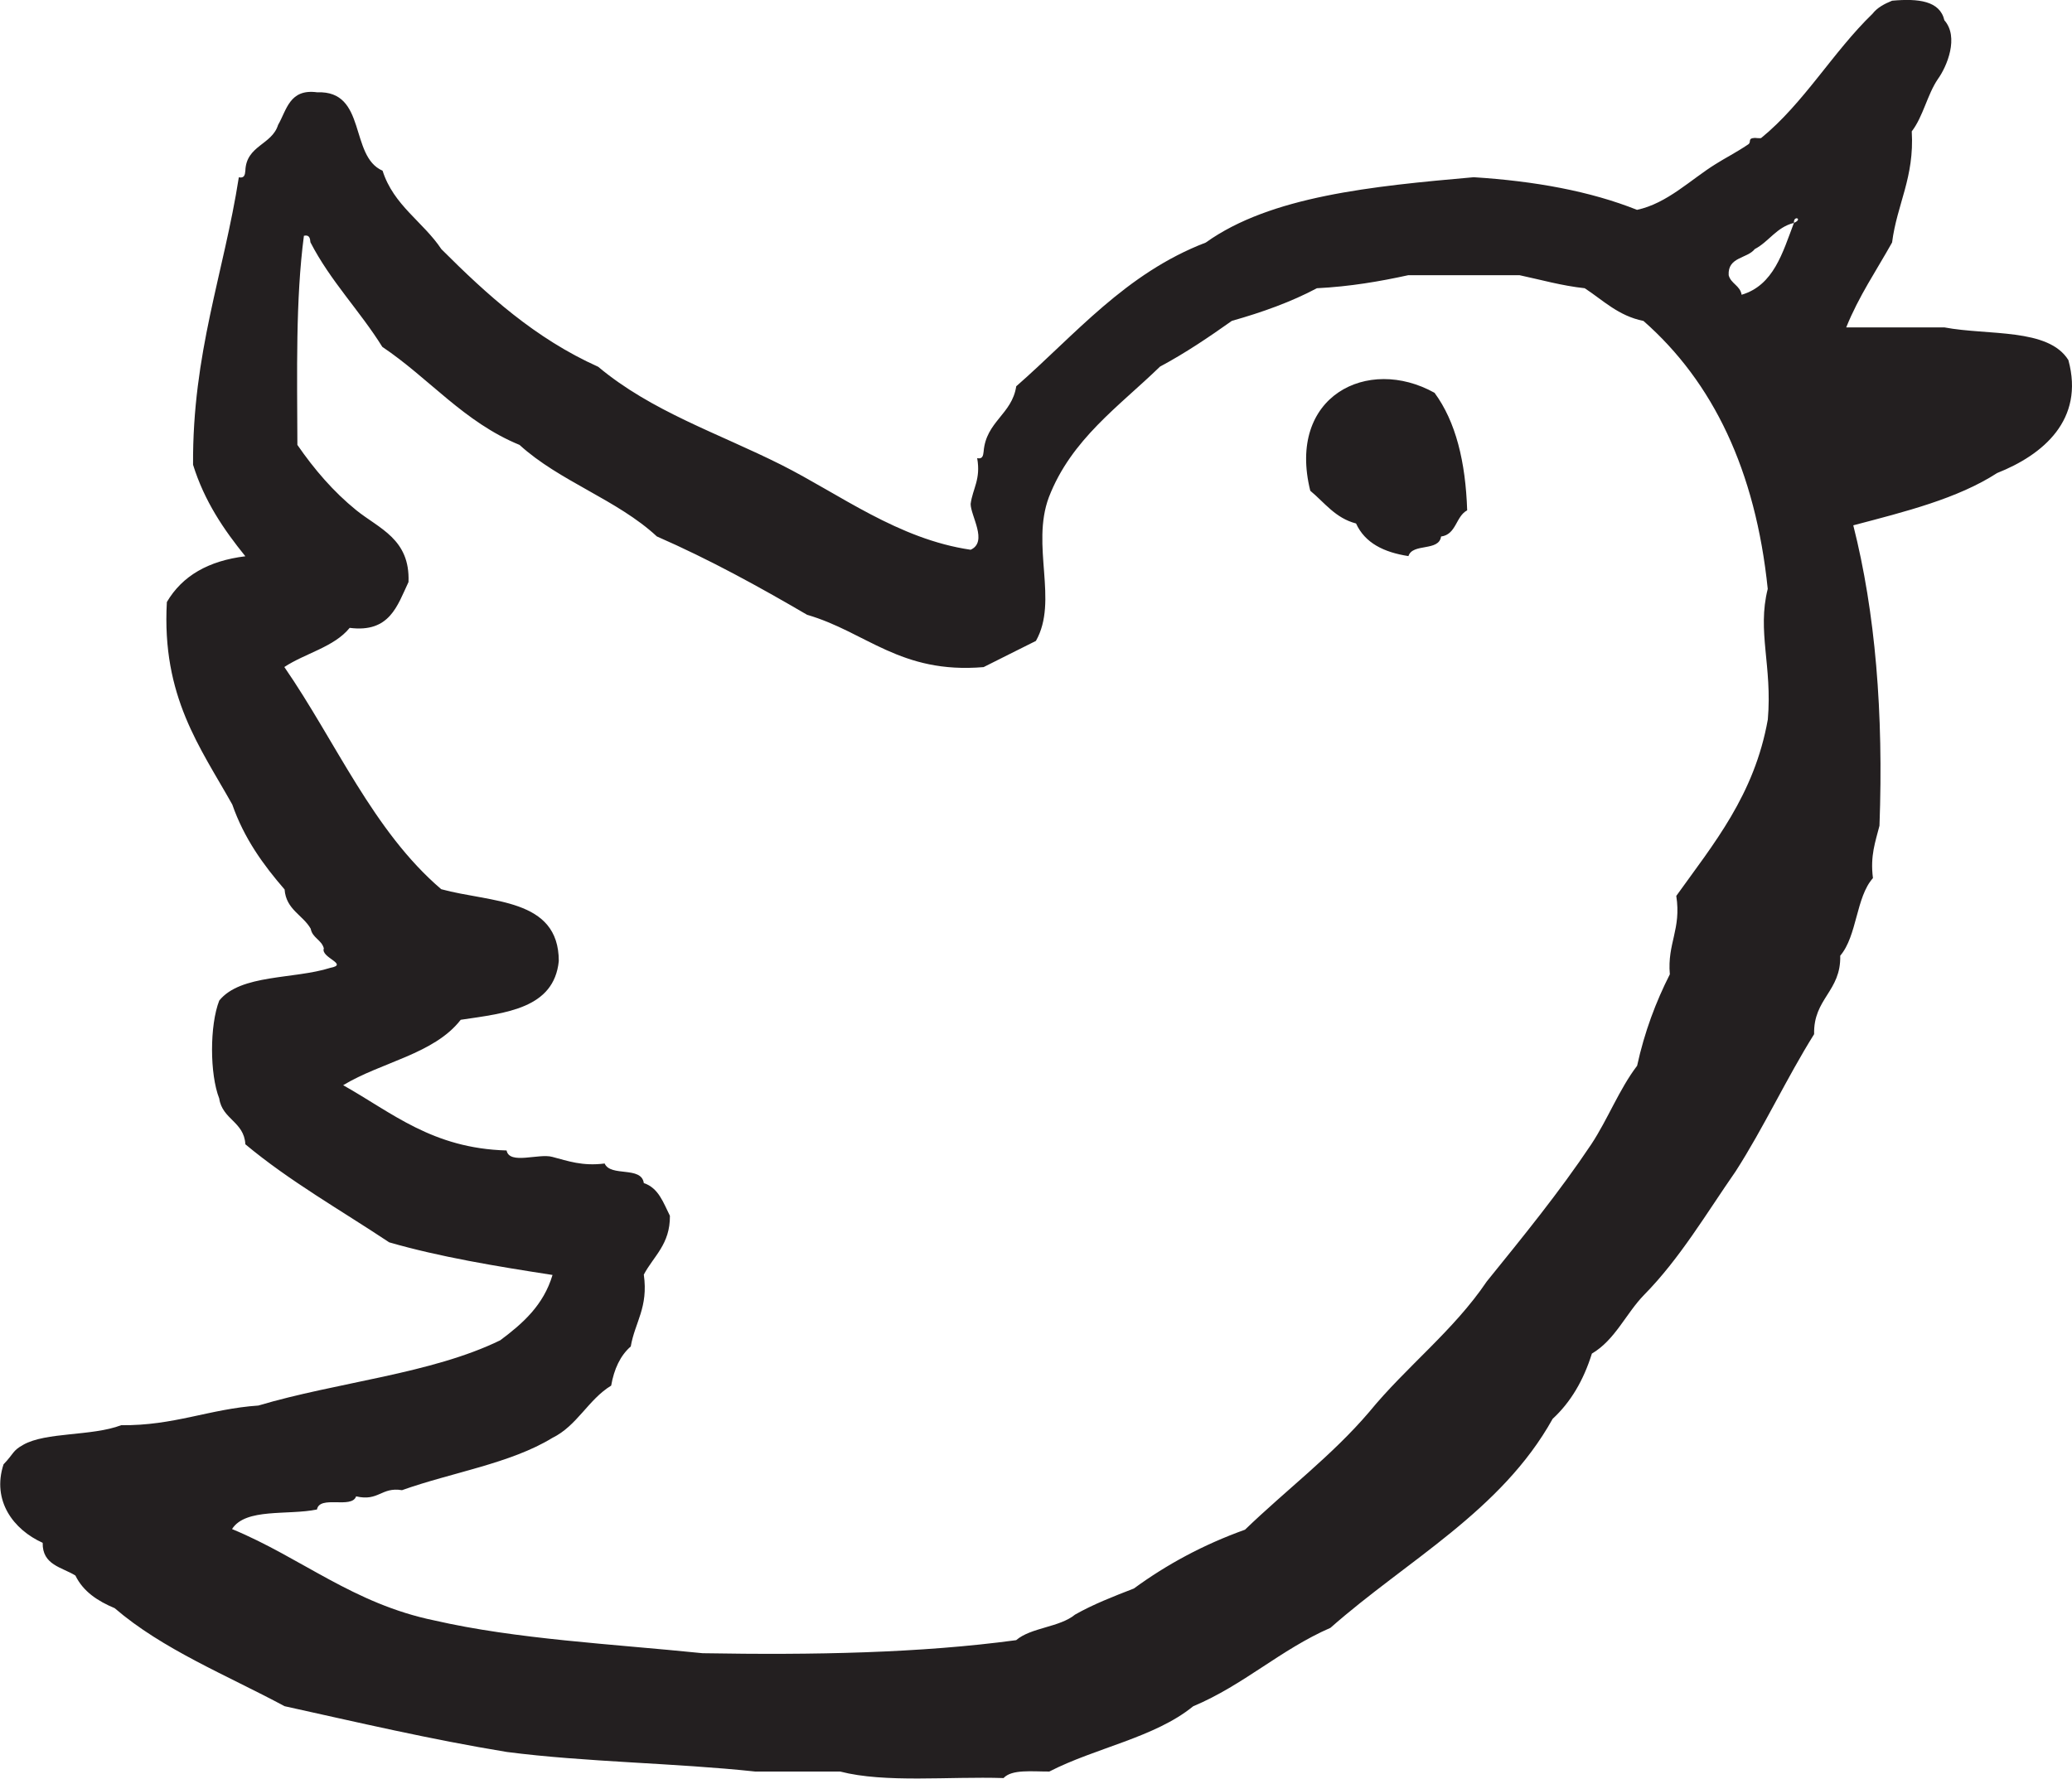
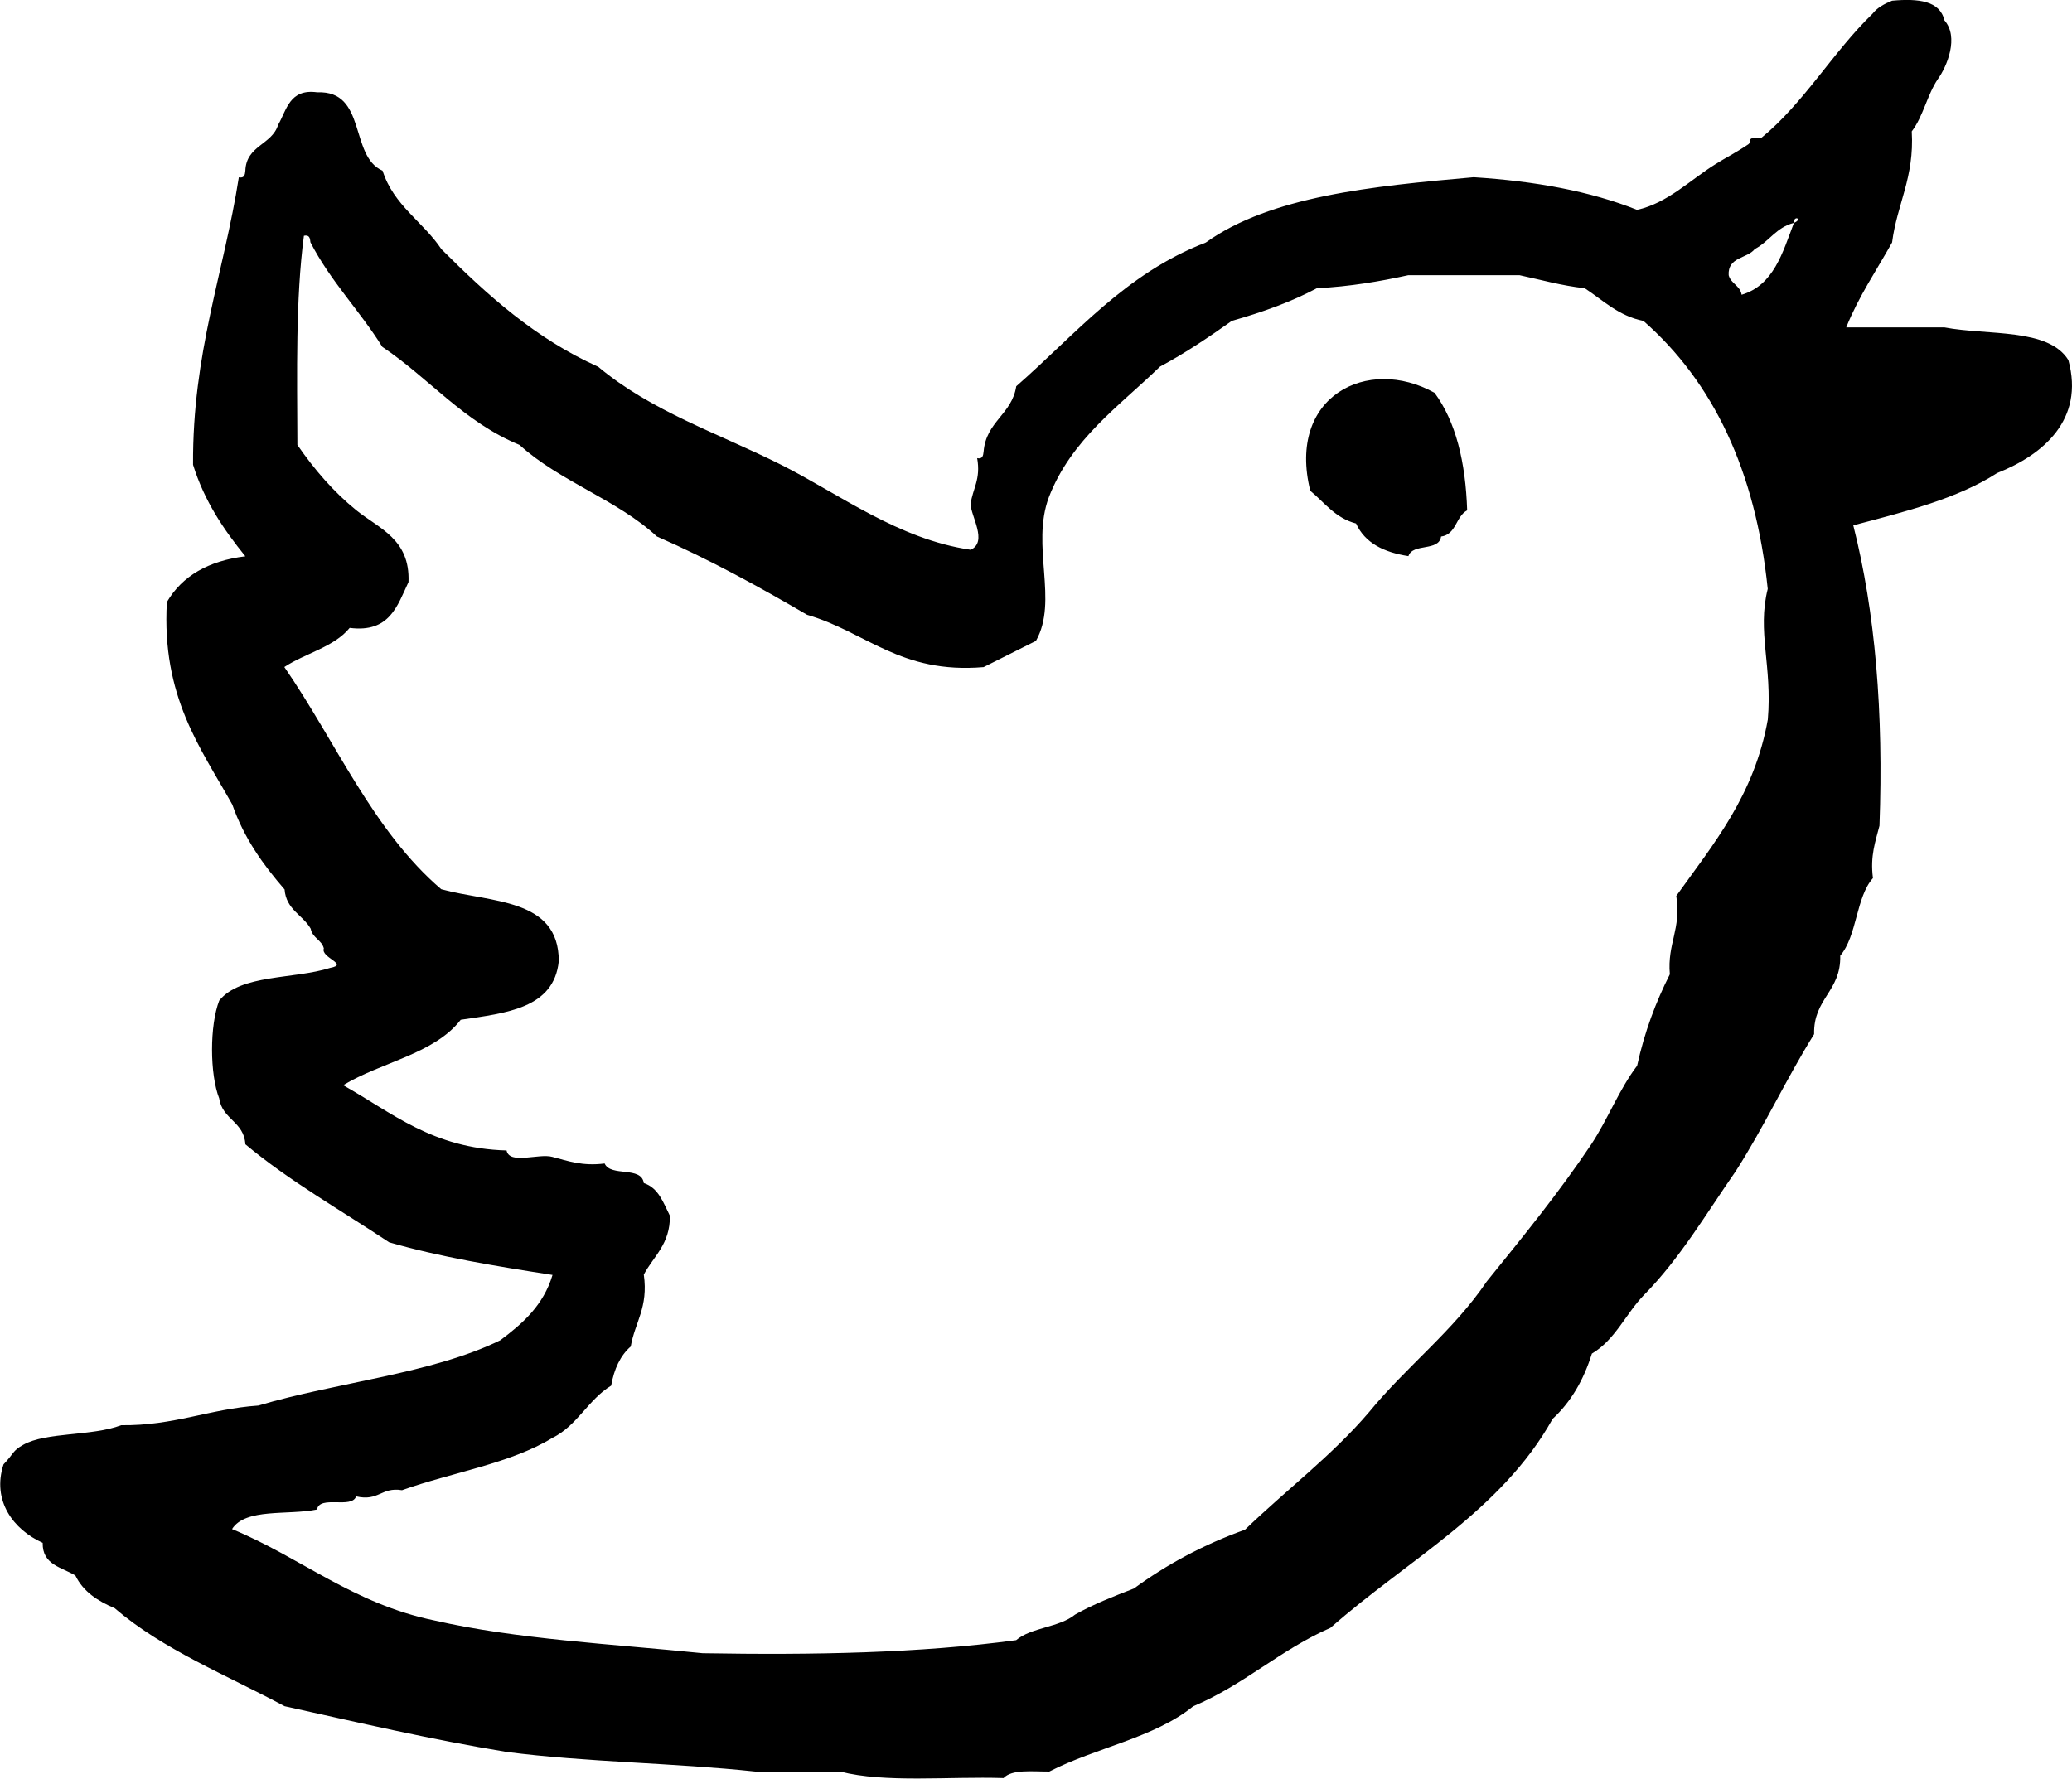
<svg xmlns="http://www.w3.org/2000/svg" version="1.1" id="Layer_1" x="0px" y="0px" width="23.494px" height="20.168px" viewBox="52.253 53.771 23.494 20.168" enable-background="new 52.253 53.771 23.494 20.168" xml:space="preserve">
  <g id="twitter">
    <g>
-       <path fill="#231F20" d="M75.706,57.855c-0.227-0.366-0.909-0.277-1.407-0.371h-1.112c0.142-0.353,0.343-0.646,0.52-0.963 c0.056-0.438,0.254-0.734,0.223-1.26c0.129-0.167,0.176-0.417,0.296-0.593c0.104-0.144,0.242-0.477,0.074-0.667 c-0.051-0.221-0.295-0.249-0.593-0.222c-0.088,0.036-0.169,0.079-0.222,0.148c-0.448,0.433-0.778,1.014-1.261,1.408 c-0.009,0.008-0.062,0-0.074,0c-0.087,0.005-0.033,0.046-0.075,0.074c-0.146,0.098-0.257,0.152-0.369,0.223 c-0.284,0.176-0.547,0.445-0.891,0.519c-0.529-0.211-1.156-0.326-1.852-0.37c-1.157,0.102-2.303,0.215-3.038,0.741 c-0.911,0.35-1.477,1.042-2.149,1.63c-0.049,0.32-0.342,0.398-0.37,0.741c-0.005,0.045-0.012,0.088-0.073,0.074 c0.043,0.241-0.051,0.345-0.074,0.519c-0.001,0.133,0.199,0.431,0,0.52c-0.822-0.12-1.485-0.63-2.149-0.964 c-0.718-0.36-1.468-0.604-2.074-1.111c-0.716-0.322-1.26-0.816-1.778-1.334c-0.208-0.312-0.542-0.496-0.667-0.89 c-0.379-0.164-0.175-0.912-0.741-0.889c-0.315-0.043-0.345,0.199-0.444,0.37c-0.07,0.227-0.361,0.232-0.371,0.519 c-0.004,0.046-0.011,0.088-0.074,0.075c-0.17,1.089-0.527,1.992-0.519,3.26c0.129,0.415,0.35,0.738,0.593,1.038 c-0.418,0.051-0.716,0.222-0.89,0.519c-0.06,1.073,0.378,1.647,0.742,2.297c0.134,0.384,0.352,0.685,0.593,0.963 c0.017,0.229,0.206,0.288,0.296,0.445c0.019,0.105,0.123,0.125,0.149,0.223c-0.04,0.105,0.289,0.18,0.073,0.221 c-0.413,0.131-1.016,0.07-1.259,0.371c-0.109,0.279-0.109,0.833,0,1.111c0.034,0.237,0.282,0.262,0.296,0.519 c0.499,0.417,1.082,0.747,1.631,1.112c0.574,0.166,1.211,0.271,1.852,0.37c-0.102,0.343-0.338,0.551-0.593,0.741 c-0.78,0.381-1.849,0.474-2.742,0.74c-0.555,0.038-0.956,0.23-1.556,0.223c-0.333,0.127-0.854,0.075-1.112,0.223 c-0.122,0.068-0.102,0.096-0.222,0.221c-0.134,0.412,0.111,0.74,0.444,0.89c-0.005,0.253,0.219,0.276,0.371,0.371 c0.089,0.183,0.254,0.29,0.445,0.37c0.544,0.468,1.268,0.759,1.927,1.112c0.83,0.183,1.648,0.376,2.52,0.519 c0.896,0.116,1.901,0.124,2.816,0.222h0.963c0.511,0.132,1.23,0.054,1.853,0.074c0.095-0.102,0.322-0.073,0.519-0.074 c0.522-0.269,1.196-0.385,1.631-0.74c0.574-0.241,0.989-0.642,1.557-0.89c0.866-0.765,1.937-1.324,2.519-2.37 c0.205-0.189,0.351-0.438,0.445-0.74c0.265-0.156,0.385-0.454,0.593-0.667c0.404-0.41,0.706-0.924,1.037-1.40 c0.319-0.496,0.576-1.054,0.89-1.556c-0.01-0.405,0.306-0.484,0.296-0.89c0.193-0.226,0.177-0.662,0.371-0.88 c-0.033-0.255,0.029-0.415,0.074-0.594c0.047-1.281-0.047-2.422-0.297-3.407c0.588-0.155,1.181-0.302,1.631-0.593 C75.418,58.93,75.891,58.533,75.706,57.855z M72.298,61.931c-0.153,0.859-0.615,1.41-1.038,2.001 c0.059,0.379-0.104,0.538-0.073,0.889c-0.158,0.312-0.287,0.652-0.371,1.037c-0.203,0.267-0.332,0.606-0.519,0.89 c-0.366,0.548-0.777,1.051-1.186,1.557c-0.378,0.56-0.912,0.965-1.334,1.481c-0.42,0.493-0.942,0.885-1.407,1.334 c-0.474,0.17-0.89,0.396-1.26,0.667c-0.232,0.09-0.463,0.18-0.667,0.296c-0.177,0.146-0.499,0.145-0.668,0.29 c-1.086,0.147-2.3,0.17-3.555,0.148c-1.031-0.105-2.115-0.159-3.039-0.371c-0.922-0.189-1.511-0.712-2.297-1.037 c0.153-0.242,0.634-0.154,0.963-0.222c0.031-0.166,0.394-0.003,0.444-0.149c0.257,0.06,0.285-0.109,0.52-0.07 c0.563-0.201,1.23-0.302,1.705-0.593c0.282-0.138,0.406-0.434,0.667-0.593c0.033-0.189,0.104-0.341,0.222-0.444 c0.047-0.275,0.201-0.441,0.148-0.815c0.111-0.21,0.299-0.343,0.296-0.667c-0.074-0.147-0.128-0.316-0.296-0.371 c-0.026-0.196-0.377-0.067-0.444-0.222c-0.255,0.032-0.416-0.029-0.593-0.075c-0.154-0.043-0.487,0.092-0.519-0.073 c-0.842-0.023-1.3-0.43-1.853-0.74c0.431-0.262,1.032-0.353,1.333-0.742c0.516-0.076,1.058-0.129,1.112-0.666 c0-0.717-0.771-0.661-1.333-0.815c-0.773-0.66-1.194-1.672-1.779-2.52c0.238-0.157,0.564-0.226,0.741-0.444 c0.454,0.058,0.54-0.251,0.667-0.52c0.019-0.488-0.333-0.605-0.593-0.815c-0.259-0.21-0.475-0.462-0.667-0.74 c-0.003-0.818-0.021-1.652,0.074-2.372c0.063-0.014,0.07,0.029,0.074,0.074c0.227,0.441,0.559,0.775,0.815,1.186 c0.532,0.357,0.925,0.853,1.556,1.112c0.452,0.413,1.108,0.621,1.557,1.038c0.601,0.263,1.158,0.57,1.704,0.889 c0.669,0.194,1.056,0.673,2.001,0.593c0.198-0.098,0.394-0.199,0.593-0.297c0.258-0.456-0.059-1.079,0.147-1.63 c0.255-0.659,0.797-1.031,1.26-1.481c0.29-0.155,0.555-0.335,0.815-0.519c0.347-0.098,0.675-0.216,0.964-0.37 c0.376-0.019,0.713-0.077,1.037-0.148h1.26c0.244,0.052,0.475,0.119,0.74,0.148c0.209,0.137,0.38,0.313,0.666,0.371 c0.789,0.693,1.271,1.696,1.409,3.039C72.175,60.934,72.35,61.323,72.298,61.931z M72.594,56.299 c-0.129,0.34-0.23,0.707-0.593,0.815c-0.017-0.105-0.122-0.125-0.147-0.222c-0.012-0.209,0.209-0.186,0.296-0.296 C72.312,56.511,72.395,56.348,72.594,56.299C72.587,56.209,72.702,56.253,72.594,56.299z M67.11,59.337 c0.163,0.135,0.284,0.31,0.519,0.371c0.101,0.221,0.314,0.327,0.594,0.37c0.047-0.15,0.346-0.049,0.37-0.222 c0.174-0.023,0.166-0.229,0.296-0.297c-0.018-0.55-0.129-1.006-0.37-1.333C67.761,57.803,66.843,58.265,67.11,59.337z" />
+       <path d="M75.706,57.855c-0.227-0.366-0.909-0.277-1.407-0.371h-1.112c0.142-0.353,0.343-0.646,0.52-0.963 c0.056-0.438,0.254-0.734,0.223-1.26c0.129-0.167,0.176-0.417,0.296-0.593c0.104-0.144,0.242-0.477,0.074-0.667 c-0.051-0.221-0.295-0.249-0.593-0.222c-0.088,0.036-0.169,0.079-0.222,0.148c-0.448,0.433-0.778,1.014-1.261,1.408 c-0.009,0.008-0.062,0-0.074,0c-0.087,0.005-0.033,0.046-0.075,0.074c-0.146,0.098-0.257,0.152-0.369,0.223 c-0.284,0.176-0.547,0.445-0.891,0.519c-0.529-0.211-1.156-0.326-1.852-0.37c-1.157,0.102-2.303,0.215-3.038,0.741 c-0.911,0.35-1.477,1.042-2.149,1.63c-0.049,0.32-0.342,0.398-0.37,0.741c-0.005,0.045-0.012,0.088-0.073,0.074 c0.043,0.241-0.051,0.345-0.074,0.519c-0.001,0.133,0.199,0.431,0,0.52c-0.822-0.12-1.485-0.63-2.149-0.964 c-0.718-0.36-1.468-0.604-2.074-1.111c-0.716-0.322-1.26-0.816-1.778-1.334c-0.208-0.312-0.542-0.496-0.667-0.89 c-0.379-0.164-0.175-0.912-0.741-0.889c-0.315-0.043-0.345,0.199-0.444,0.37c-0.07,0.227-0.361,0.232-0.371,0.519 c-0.004,0.046-0.011,0.088-0.074,0.075c-0.17,1.089-0.527,1.992-0.519,3.26c0.129,0.415,0.35,0.738,0.593,1.038 c-0.418,0.051-0.716,0.222-0.89,0.519c-0.06,1.073,0.378,1.647,0.742,2.297c0.134,0.384,0.352,0.685,0.593,0.963 c0.017,0.229,0.206,0.288,0.296,0.445c0.019,0.105,0.123,0.125,0.149,0.223c-0.04,0.105,0.289,0.18,0.073,0.221 c-0.413,0.131-1.016,0.07-1.259,0.371c-0.109,0.279-0.109,0.833,0,1.111c0.034,0.237,0.282,0.262,0.296,0.519 c0.499,0.417,1.082,0.747,1.631,1.112c0.574,0.166,1.211,0.271,1.852,0.37c-0.102,0.343-0.338,0.551-0.593,0.741 c-0.78,0.381-1.849,0.474-2.742,0.74c-0.555,0.038-0.956,0.23-1.556,0.223c-0.333,0.127-0.854,0.075-1.112,0.223 c-0.122,0.068-0.102,0.096-0.222,0.221c-0.134,0.412,0.111,0.74,0.444,0.89c-0.005,0.253,0.219,0.276,0.371,0.371 c0.089,0.183,0.254,0.29,0.445,0.37c0.544,0.468,1.268,0.759,1.927,1.112c0.83,0.183,1.648,0.376,2.52,0.519 c0.896,0.116,1.901,0.124,2.816,0.222h0.963c0.511,0.132,1.23,0.054,1.853,0.074c0.095-0.102,0.322-0.073,0.519-0.074 c0.522-0.269,1.196-0.385,1.631-0.74c0.574-0.241,0.989-0.642,1.557-0.89c0.866-0.765,1.937-1.324,2.519-2.37 c0.205-0.189,0.351-0.438,0.445-0.74c0.265-0.156,0.385-0.454,0.593-0.667c0.404-0.41,0.706-0.924,1.037-1.40 c0.319-0.496,0.576-1.054,0.89-1.556c-0.01-0.405,0.306-0.484,0.296-0.89c0.193-0.226,0.177-0.662,0.371-0.88 c-0.033-0.255,0.029-0.415,0.074-0.594c0.047-1.281-0.047-2.422-0.297-3.407c0.588-0.155,1.181-0.302,1.631-0.593 C75.418,58.93,75.891,58.533,75.706,57.855z M72.298,61.931c-0.153,0.859-0.615,1.41-1.038,2.001 c0.059,0.379-0.104,0.538-0.073,0.889c-0.158,0.312-0.287,0.652-0.371,1.037c-0.203,0.267-0.332,0.606-0.519,0.89 c-0.366,0.548-0.777,1.051-1.186,1.557c-0.378,0.56-0.912,0.965-1.334,1.481c-0.42,0.493-0.942,0.885-1.407,1.334 c-0.474,0.17-0.89,0.396-1.26,0.667c-0.232,0.09-0.463,0.18-0.667,0.296c-0.177,0.146-0.499,0.145-0.668,0.29 c-1.086,0.147-2.3,0.17-3.555,0.148c-1.031-0.105-2.115-0.159-3.039-0.371c-0.922-0.189-1.511-0.712-2.297-1.037 c0.153-0.242,0.634-0.154,0.963-0.222c0.031-0.166,0.394-0.003,0.444-0.149c0.257,0.06,0.285-0.109,0.52-0.07 c0.563-0.201,1.23-0.302,1.705-0.593c0.282-0.138,0.406-0.434,0.667-0.593c0.033-0.189,0.104-0.341,0.222-0.444 c0.047-0.275,0.201-0.441,0.148-0.815c0.111-0.21,0.299-0.343,0.296-0.667c-0.074-0.147-0.128-0.316-0.296-0.371 c-0.026-0.196-0.377-0.067-0.444-0.222c-0.255,0.032-0.416-0.029-0.593-0.075c-0.154-0.043-0.487,0.092-0.519-0.073 c-0.842-0.023-1.3-0.43-1.853-0.74c0.431-0.262,1.032-0.353,1.333-0.742c0.516-0.076,1.058-0.129,1.112-0.666 c0-0.717-0.771-0.661-1.333-0.815c-0.773-0.66-1.194-1.672-1.779-2.52c0.238-0.157,0.564-0.226,0.741-0.444 c0.454,0.058,0.54-0.251,0.667-0.52c0.019-0.488-0.333-0.605-0.593-0.815c-0.259-0.21-0.475-0.462-0.667-0.74 c-0.003-0.818-0.021-1.652,0.074-2.372c0.063-0.014,0.07,0.029,0.074,0.074c0.227,0.441,0.559,0.775,0.815,1.186 c0.532,0.357,0.925,0.853,1.556,1.112c0.452,0.413,1.108,0.621,1.557,1.038c0.601,0.263,1.158,0.57,1.704,0.889 c0.669,0.194,1.056,0.673,2.001,0.593c0.198-0.098,0.394-0.199,0.593-0.297c0.258-0.456-0.059-1.079,0.147-1.63 c0.255-0.659,0.797-1.031,1.26-1.481c0.29-0.155,0.555-0.335,0.815-0.519c0.347-0.098,0.675-0.216,0.964-0.37 c0.376-0.019,0.713-0.077,1.037-0.148h1.26c0.244,0.052,0.475,0.119,0.74,0.148c0.209,0.137,0.38,0.313,0.666,0.371 c0.789,0.693,1.271,1.696,1.409,3.039C72.175,60.934,72.35,61.323,72.298,61.931z M72.594,56.299 c-0.129,0.34-0.23,0.707-0.593,0.815c-0.017-0.105-0.122-0.125-0.147-0.222c-0.012-0.209,0.209-0.186,0.296-0.296 C72.312,56.511,72.395,56.348,72.594,56.299C72.587,56.209,72.702,56.253,72.594,56.299z M67.11,59.337 c0.163,0.135,0.284,0.31,0.519,0.371c0.101,0.221,0.314,0.327,0.594,0.37c0.047-0.15,0.346-0.049,0.37-0.222 c0.174-0.023,0.166-0.229,0.296-0.297c-0.018-0.55-0.129-1.006-0.37-1.333C67.761,57.803,66.843,58.265,67.11,59.337z" />
    </g>
  </g>
</svg>
